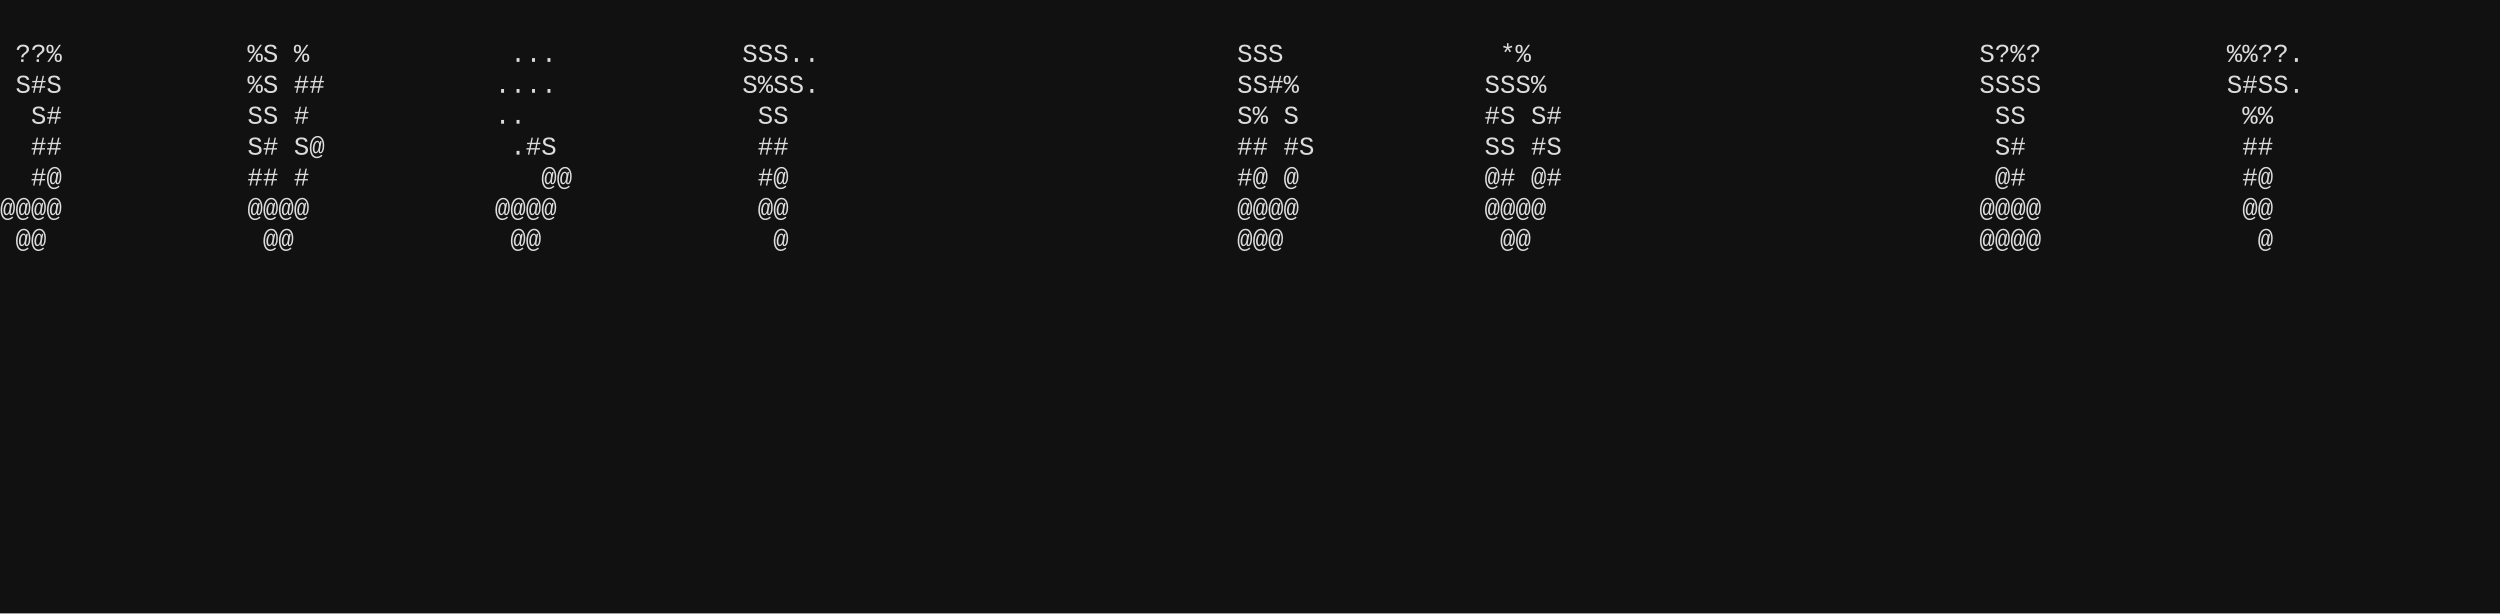
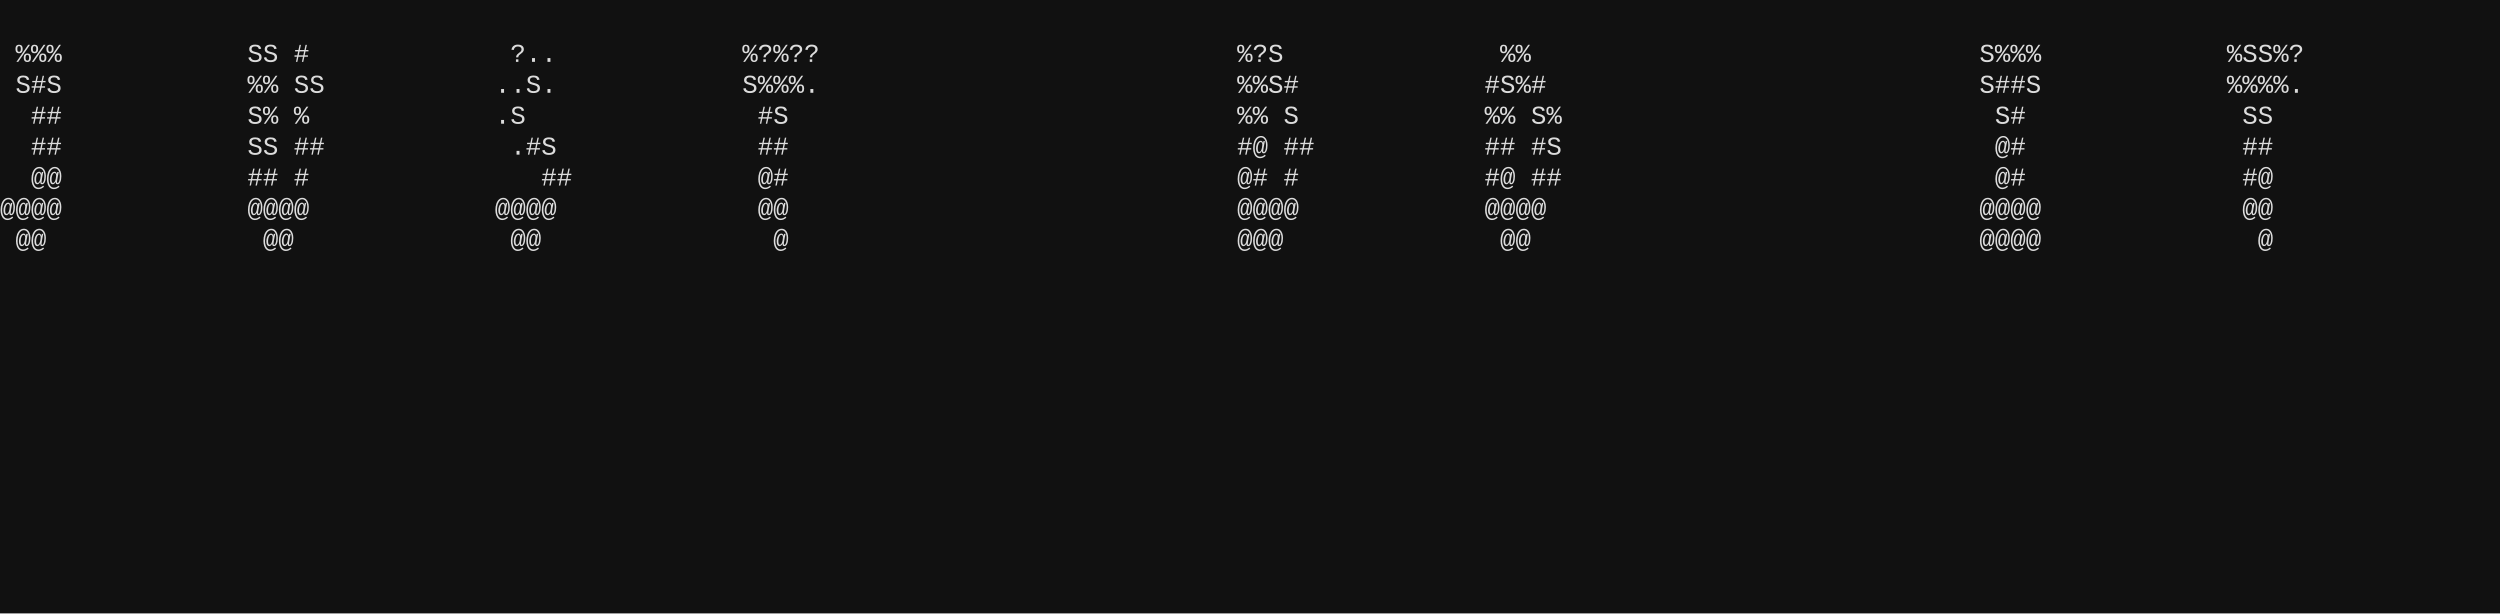
<svg xmlns="http://www.w3.org/2000/svg" width="2425" height="595">
  <rect width="2425" height="595" fill="#111111" />
-   <text x="15" y="60" fill="#dcdcdc" font-size="25" font-family="Courier New, Courier, monospace">?</text>
-   <text x="30" y="60" fill="#dcdcdc" font-size="25" font-family="Courier New, Courier, monospace">?</text>
+   <text x="15" y="60" fill="#dcdcdc" font-size="25" font-family="Courier New, Courier, monospace">%</text>
+   <text x="30" y="60" fill="#dcdcdc" font-size="25" font-family="Courier New, Courier, monospace">%</text>
  <text x="45" y="60" fill="#dcdcdc" font-size="25" font-family="Courier New, Courier, monospace">%</text>
-   <text x="240" y="60" fill="#dcdcdc" font-size="25" font-family="Courier New, Courier, monospace">%</text>
+   <text x="240" y="60" fill="#dcdcdc" font-size="25" font-family="Courier New, Courier, monospace">S</text>
  <text x="255" y="60" fill="#dcdcdc" font-size="25" font-family="Courier New, Courier, monospace">S</text>
-   <text x="285" y="60" fill="#dcdcdc" font-size="25" font-family="Courier New, Courier, monospace">%</text>
-   <text x="495" y="60" fill="#dcdcdc" font-size="25" font-family="Courier New, Courier, monospace">.</text>
+   <text x="285" y="60" fill="#dcdcdc" font-size="25" font-family="Courier New, Courier, monospace">#</text>
+   <text x="495" y="60" fill="#dcdcdc" font-size="25" font-family="Courier New, Courier, monospace">?</text>
  <text x="510" y="60" fill="#dcdcdc" font-size="25" font-family="Courier New, Courier, monospace">.</text>
  <text x="525" y="60" fill="#dcdcdc" font-size="25" font-family="Courier New, Courier, monospace">.</text>
-   <text x="720" y="60" fill="#dcdcdc" font-size="25" font-family="Courier New, Courier, monospace">S</text>
-   <text x="735" y="60" fill="#dcdcdc" font-size="25" font-family="Courier New, Courier, monospace">S</text>
-   <text x="750" y="60" fill="#dcdcdc" font-size="25" font-family="Courier New, Courier, monospace">S</text>
-   <text x="765" y="60" fill="#dcdcdc" font-size="25" font-family="Courier New, Courier, monospace">.</text>
-   <text x="780" y="60" fill="#dcdcdc" font-size="25" font-family="Courier New, Courier, monospace">.</text>
-   <text x="1200" y="60" fill="#dcdcdc" font-size="25" font-family="Courier New, Courier, monospace">S</text>
-   <text x="1215" y="60" fill="#dcdcdc" font-size="25" font-family="Courier New, Courier, monospace">S</text>
+   <text x="720" y="60" fill="#dcdcdc" font-size="25" font-family="Courier New, Courier, monospace">%</text>
+   <text x="735" y="60" fill="#dcdcdc" font-size="25" font-family="Courier New, Courier, monospace">?</text>
+   <text x="750" y="60" fill="#dcdcdc" font-size="25" font-family="Courier New, Courier, monospace">%</text>
+   <text x="765" y="60" fill="#dcdcdc" font-size="25" font-family="Courier New, Courier, monospace">?</text>
+   <text x="780" y="60" fill="#dcdcdc" font-size="25" font-family="Courier New, Courier, monospace">?</text>
+   <text x="1200" y="60" fill="#dcdcdc" font-size="25" font-family="Courier New, Courier, monospace">%</text>
+   <text x="1215" y="60" fill="#dcdcdc" font-size="25" font-family="Courier New, Courier, monospace">?</text>
  <text x="1230" y="60" fill="#dcdcdc" font-size="25" font-family="Courier New, Courier, monospace">S</text>
-   <text x="1455" y="60" fill="#dcdcdc" font-size="25" font-family="Courier New, Courier, monospace">*</text>
+   <text x="1455" y="60" fill="#dcdcdc" font-size="25" font-family="Courier New, Courier, monospace">%</text>
  <text x="1470" y="60" fill="#dcdcdc" font-size="25" font-family="Courier New, Courier, monospace">%</text>
  <text x="1920" y="60" fill="#dcdcdc" font-size="25" font-family="Courier New, Courier, monospace">S</text>
-   <text x="1935" y="60" fill="#dcdcdc" font-size="25" font-family="Courier New, Courier, monospace">?</text>
+   <text x="1935" y="60" fill="#dcdcdc" font-size="25" font-family="Courier New, Courier, monospace">%</text>
  <text x="1950" y="60" fill="#dcdcdc" font-size="25" font-family="Courier New, Courier, monospace">%</text>
-   <text x="1965" y="60" fill="#dcdcdc" font-size="25" font-family="Courier New, Courier, monospace">?</text>
+   <text x="1965" y="60" fill="#dcdcdc" font-size="25" font-family="Courier New, Courier, monospace">%</text>
  <text x="2160" y="60" fill="#dcdcdc" font-size="25" font-family="Courier New, Courier, monospace">%</text>
-   <text x="2175" y="60" fill="#dcdcdc" font-size="25" font-family="Courier New, Courier, monospace">%</text>
-   <text x="2190" y="60" fill="#dcdcdc" font-size="25" font-family="Courier New, Courier, monospace">?</text>
-   <text x="2205" y="60" fill="#dcdcdc" font-size="25" font-family="Courier New, Courier, monospace">?</text>
-   <text x="2220" y="60" fill="#dcdcdc" font-size="25" font-family="Courier New, Courier, monospace">.</text>
+   <text x="2175" y="60" fill="#dcdcdc" font-size="25" font-family="Courier New, Courier, monospace">S</text>
+   <text x="2190" y="60" fill="#dcdcdc" font-size="25" font-family="Courier New, Courier, monospace">S</text>
+   <text x="2205" y="60" fill="#dcdcdc" font-size="25" font-family="Courier New, Courier, monospace">%</text>
+   <text x="2220" y="60" fill="#dcdcdc" font-size="25" font-family="Courier New, Courier, monospace">?</text>
  <text x="15" y="90" fill="#dcdcdc" font-size="25" font-family="Courier New, Courier, monospace">S</text>
  <text x="30" y="90" fill="#dcdcdc" font-size="25" font-family="Courier New, Courier, monospace">#</text>
  <text x="45" y="90" fill="#dcdcdc" font-size="25" font-family="Courier New, Courier, monospace">S</text>
  <text x="240" y="90" fill="#dcdcdc" font-size="25" font-family="Courier New, Courier, monospace">%</text>
-   <text x="255" y="90" fill="#dcdcdc" font-size="25" font-family="Courier New, Courier, monospace">S</text>
-   <text x="285" y="90" fill="#dcdcdc" font-size="25" font-family="Courier New, Courier, monospace">#</text>
-   <text x="300" y="90" fill="#dcdcdc" font-size="25" font-family="Courier New, Courier, monospace">#</text>
+   <text x="255" y="90" fill="#dcdcdc" font-size="25" font-family="Courier New, Courier, monospace">%</text>
+   <text x="285" y="90" fill="#dcdcdc" font-size="25" font-family="Courier New, Courier, monospace">S</text>
+   <text x="300" y="90" fill="#dcdcdc" font-size="25" font-family="Courier New, Courier, monospace">S</text>
  <text x="480" y="90" fill="#dcdcdc" font-size="25" font-family="Courier New, Courier, monospace">.</text>
  <text x="495" y="90" fill="#dcdcdc" font-size="25" font-family="Courier New, Courier, monospace">.</text>
-   <text x="510" y="90" fill="#dcdcdc" font-size="25" font-family="Courier New, Courier, monospace">.</text>
+   <text x="510" y="90" fill="#dcdcdc" font-size="25" font-family="Courier New, Courier, monospace">S</text>
  <text x="525" y="90" fill="#dcdcdc" font-size="25" font-family="Courier New, Courier, monospace">.</text>
  <text x="720" y="90" fill="#dcdcdc" font-size="25" font-family="Courier New, Courier, monospace">S</text>
  <text x="735" y="90" fill="#dcdcdc" font-size="25" font-family="Courier New, Courier, monospace">%</text>
-   <text x="750" y="90" fill="#dcdcdc" font-size="25" font-family="Courier New, Courier, monospace">S</text>
-   <text x="765" y="90" fill="#dcdcdc" font-size="25" font-family="Courier New, Courier, monospace">S</text>
+   <text x="750" y="90" fill="#dcdcdc" font-size="25" font-family="Courier New, Courier, monospace">%</text>
+   <text x="765" y="90" fill="#dcdcdc" font-size="25" font-family="Courier New, Courier, monospace">%</text>
  <text x="780" y="90" fill="#dcdcdc" font-size="25" font-family="Courier New, Courier, monospace">.</text>
-   <text x="1200" y="90" fill="#dcdcdc" font-size="25" font-family="Courier New, Courier, monospace">S</text>
-   <text x="1215" y="90" fill="#dcdcdc" font-size="25" font-family="Courier New, Courier, monospace">S</text>
-   <text x="1230" y="90" fill="#dcdcdc" font-size="25" font-family="Courier New, Courier, monospace">#</text>
-   <text x="1245" y="90" fill="#dcdcdc" font-size="25" font-family="Courier New, Courier, monospace">%</text>
-   <text x="1440" y="90" fill="#dcdcdc" font-size="25" font-family="Courier New, Courier, monospace">S</text>
+   <text x="1200" y="90" fill="#dcdcdc" font-size="25" font-family="Courier New, Courier, monospace">%</text>
+   <text x="1215" y="90" fill="#dcdcdc" font-size="25" font-family="Courier New, Courier, monospace">%</text>
+   <text x="1230" y="90" fill="#dcdcdc" font-size="25" font-family="Courier New, Courier, monospace">S</text>
+   <text x="1245" y="90" fill="#dcdcdc" font-size="25" font-family="Courier New, Courier, monospace">#</text>
+   <text x="1440" y="90" fill="#dcdcdc" font-size="25" font-family="Courier New, Courier, monospace">#</text>
  <text x="1455" y="90" fill="#dcdcdc" font-size="25" font-family="Courier New, Courier, monospace">S</text>
-   <text x="1470" y="90" fill="#dcdcdc" font-size="25" font-family="Courier New, Courier, monospace">S</text>
-   <text x="1485" y="90" fill="#dcdcdc" font-size="25" font-family="Courier New, Courier, monospace">%</text>
+   <text x="1470" y="90" fill="#dcdcdc" font-size="25" font-family="Courier New, Courier, monospace">%</text>
+   <text x="1485" y="90" fill="#dcdcdc" font-size="25" font-family="Courier New, Courier, monospace">#</text>
  <text x="1920" y="90" fill="#dcdcdc" font-size="25" font-family="Courier New, Courier, monospace">S</text>
-   <text x="1935" y="90" fill="#dcdcdc" font-size="25" font-family="Courier New, Courier, monospace">S</text>
-   <text x="1950" y="90" fill="#dcdcdc" font-size="25" font-family="Courier New, Courier, monospace">S</text>
+   <text x="1935" y="90" fill="#dcdcdc" font-size="25" font-family="Courier New, Courier, monospace">#</text>
+   <text x="1950" y="90" fill="#dcdcdc" font-size="25" font-family="Courier New, Courier, monospace">#</text>
  <text x="1965" y="90" fill="#dcdcdc" font-size="25" font-family="Courier New, Courier, monospace">S</text>
-   <text x="2160" y="90" fill="#dcdcdc" font-size="25" font-family="Courier New, Courier, monospace">S</text>
-   <text x="2175" y="90" fill="#dcdcdc" font-size="25" font-family="Courier New, Courier, monospace">#</text>
-   <text x="2190" y="90" fill="#dcdcdc" font-size="25" font-family="Courier New, Courier, monospace">S</text>
-   <text x="2205" y="90" fill="#dcdcdc" font-size="25" font-family="Courier New, Courier, monospace">S</text>
+   <text x="2160" y="90" fill="#dcdcdc" font-size="25" font-family="Courier New, Courier, monospace">%</text>
+   <text x="2175" y="90" fill="#dcdcdc" font-size="25" font-family="Courier New, Courier, monospace">%</text>
+   <text x="2190" y="90" fill="#dcdcdc" font-size="25" font-family="Courier New, Courier, monospace">%</text>
+   <text x="2205" y="90" fill="#dcdcdc" font-size="25" font-family="Courier New, Courier, monospace">%</text>
  <text x="2220" y="90" fill="#dcdcdc" font-size="25" font-family="Courier New, Courier, monospace">.</text>
-   <text x="30" y="120" fill="#dcdcdc" font-size="25" font-family="Courier New, Courier, monospace">S</text>
+   <text x="30" y="120" fill="#dcdcdc" font-size="25" font-family="Courier New, Courier, monospace">#</text>
  <text x="45" y="120" fill="#dcdcdc" font-size="25" font-family="Courier New, Courier, monospace">#</text>
  <text x="240" y="120" fill="#dcdcdc" font-size="25" font-family="Courier New, Courier, monospace">S</text>
-   <text x="255" y="120" fill="#dcdcdc" font-size="25" font-family="Courier New, Courier, monospace">S</text>
-   <text x="285" y="120" fill="#dcdcdc" font-size="25" font-family="Courier New, Courier, monospace">#</text>
+   <text x="255" y="120" fill="#dcdcdc" font-size="25" font-family="Courier New, Courier, monospace">%</text>
+   <text x="285" y="120" fill="#dcdcdc" font-size="25" font-family="Courier New, Courier, monospace">%</text>
  <text x="480" y="120" fill="#dcdcdc" font-size="25" font-family="Courier New, Courier, monospace">.</text>
-   <text x="495" y="120" fill="#dcdcdc" font-size="25" font-family="Courier New, Courier, monospace">.</text>
-   <text x="735" y="120" fill="#dcdcdc" font-size="25" font-family="Courier New, Courier, monospace">S</text>
+   <text x="495" y="120" fill="#dcdcdc" font-size="25" font-family="Courier New, Courier, monospace">S</text>
+   <text x="735" y="120" fill="#dcdcdc" font-size="25" font-family="Courier New, Courier, monospace">#</text>
  <text x="750" y="120" fill="#dcdcdc" font-size="25" font-family="Courier New, Courier, monospace">S</text>
-   <text x="1200" y="120" fill="#dcdcdc" font-size="25" font-family="Courier New, Courier, monospace">S</text>
+   <text x="1200" y="120" fill="#dcdcdc" font-size="25" font-family="Courier New, Courier, monospace">%</text>
  <text x="1215" y="120" fill="#dcdcdc" font-size="25" font-family="Courier New, Courier, monospace">%</text>
  <text x="1245" y="120" fill="#dcdcdc" font-size="25" font-family="Courier New, Courier, monospace">S</text>
-   <text x="1440" y="120" fill="#dcdcdc" font-size="25" font-family="Courier New, Courier, monospace">#</text>
-   <text x="1455" y="120" fill="#dcdcdc" font-size="25" font-family="Courier New, Courier, monospace">S</text>
+   <text x="1440" y="120" fill="#dcdcdc" font-size="25" font-family="Courier New, Courier, monospace">%</text>
+   <text x="1455" y="120" fill="#dcdcdc" font-size="25" font-family="Courier New, Courier, monospace">%</text>
  <text x="1485" y="120" fill="#dcdcdc" font-size="25" font-family="Courier New, Courier, monospace">S</text>
-   <text x="1500" y="120" fill="#dcdcdc" font-size="25" font-family="Courier New, Courier, monospace">#</text>
+   <text x="1500" y="120" fill="#dcdcdc" font-size="25" font-family="Courier New, Courier, monospace">%</text>
  <text x="1935" y="120" fill="#dcdcdc" font-size="25" font-family="Courier New, Courier, monospace">S</text>
-   <text x="1950" y="120" fill="#dcdcdc" font-size="25" font-family="Courier New, Courier, monospace">S</text>
-   <text x="2175" y="120" fill="#dcdcdc" font-size="25" font-family="Courier New, Courier, monospace">%</text>
-   <text x="2190" y="120" fill="#dcdcdc" font-size="25" font-family="Courier New, Courier, monospace">%</text>
+   <text x="1950" y="120" fill="#dcdcdc" font-size="25" font-family="Courier New, Courier, monospace">#</text>
+   <text x="2175" y="120" fill="#dcdcdc" font-size="25" font-family="Courier New, Courier, monospace">S</text>
+   <text x="2190" y="120" fill="#dcdcdc" font-size="25" font-family="Courier New, Courier, monospace">S</text>
  <text x="30" y="150" fill="#dcdcdc" font-size="25" font-family="Courier New, Courier, monospace">#</text>
  <text x="45" y="150" fill="#dcdcdc" font-size="25" font-family="Courier New, Courier, monospace">#</text>
  <text x="240" y="150" fill="#dcdcdc" font-size="25" font-family="Courier New, Courier, monospace">S</text>
-   <text x="255" y="150" fill="#dcdcdc" font-size="25" font-family="Courier New, Courier, monospace">#</text>
-   <text x="285" y="150" fill="#dcdcdc" font-size="25" font-family="Courier New, Courier, monospace">S</text>
-   <text x="300" y="150" fill="#dcdcdc" font-size="25" font-family="Courier New, Courier, monospace">@</text>
+   <text x="255" y="150" fill="#dcdcdc" font-size="25" font-family="Courier New, Courier, monospace">S</text>
+   <text x="285" y="150" fill="#dcdcdc" font-size="25" font-family="Courier New, Courier, monospace">#</text>
+   <text x="300" y="150" fill="#dcdcdc" font-size="25" font-family="Courier New, Courier, monospace">#</text>
  <text x="495" y="150" fill="#dcdcdc" font-size="25" font-family="Courier New, Courier, monospace">.</text>
  <text x="510" y="150" fill="#dcdcdc" font-size="25" font-family="Courier New, Courier, monospace">#</text>
  <text x="525" y="150" fill="#dcdcdc" font-size="25" font-family="Courier New, Courier, monospace">S</text>
  <text x="735" y="150" fill="#dcdcdc" font-size="25" font-family="Courier New, Courier, monospace">#</text>
  <text x="750" y="150" fill="#dcdcdc" font-size="25" font-family="Courier New, Courier, monospace">#</text>
  <text x="1200" y="150" fill="#dcdcdc" font-size="25" font-family="Courier New, Courier, monospace">#</text>
-   <text x="1215" y="150" fill="#dcdcdc" font-size="25" font-family="Courier New, Courier, monospace">#</text>
+   <text x="1215" y="150" fill="#dcdcdc" font-size="25" font-family="Courier New, Courier, monospace">@</text>
  <text x="1245" y="150" fill="#dcdcdc" font-size="25" font-family="Courier New, Courier, monospace">#</text>
-   <text x="1260" y="150" fill="#dcdcdc" font-size="25" font-family="Courier New, Courier, monospace">S</text>
-   <text x="1440" y="150" fill="#dcdcdc" font-size="25" font-family="Courier New, Courier, monospace">S</text>
-   <text x="1455" y="150" fill="#dcdcdc" font-size="25" font-family="Courier New, Courier, monospace">S</text>
+   <text x="1260" y="150" fill="#dcdcdc" font-size="25" font-family="Courier New, Courier, monospace">#</text>
+   <text x="1440" y="150" fill="#dcdcdc" font-size="25" font-family="Courier New, Courier, monospace">#</text>
+   <text x="1455" y="150" fill="#dcdcdc" font-size="25" font-family="Courier New, Courier, monospace">#</text>
  <text x="1485" y="150" fill="#dcdcdc" font-size="25" font-family="Courier New, Courier, monospace">#</text>
  <text x="1500" y="150" fill="#dcdcdc" font-size="25" font-family="Courier New, Courier, monospace">S</text>
-   <text x="1935" y="150" fill="#dcdcdc" font-size="25" font-family="Courier New, Courier, monospace">S</text>
+   <text x="1935" y="150" fill="#dcdcdc" font-size="25" font-family="Courier New, Courier, monospace">@</text>
  <text x="1950" y="150" fill="#dcdcdc" font-size="25" font-family="Courier New, Courier, monospace">#</text>
  <text x="2175" y="150" fill="#dcdcdc" font-size="25" font-family="Courier New, Courier, monospace">#</text>
  <text x="2190" y="150" fill="#dcdcdc" font-size="25" font-family="Courier New, Courier, monospace">#</text>
-   <text x="30" y="180" fill="#dcdcdc" font-size="25" font-family="Courier New, Courier, monospace">#</text>
+   <text x="30" y="180" fill="#dcdcdc" font-size="25" font-family="Courier New, Courier, monospace">@</text>
  <text x="45" y="180" fill="#dcdcdc" font-size="25" font-family="Courier New, Courier, monospace">@</text>
  <text x="240" y="180" fill="#dcdcdc" font-size="25" font-family="Courier New, Courier, monospace">#</text>
  <text x="255" y="180" fill="#dcdcdc" font-size="25" font-family="Courier New, Courier, monospace">#</text>
  <text x="285" y="180" fill="#dcdcdc" font-size="25" font-family="Courier New, Courier, monospace">#</text>
-   <text x="525" y="180" fill="#dcdcdc" font-size="25" font-family="Courier New, Courier, monospace">@</text>
-   <text x="540" y="180" fill="#dcdcdc" font-size="25" font-family="Courier New, Courier, monospace">@</text>
-   <text x="735" y="180" fill="#dcdcdc" font-size="25" font-family="Courier New, Courier, monospace">#</text>
-   <text x="750" y="180" fill="#dcdcdc" font-size="25" font-family="Courier New, Courier, monospace">@</text>
-   <text x="1200" y="180" fill="#dcdcdc" font-size="25" font-family="Courier New, Courier, monospace">#</text>
-   <text x="1215" y="180" fill="#dcdcdc" font-size="25" font-family="Courier New, Courier, monospace">@</text>
-   <text x="1245" y="180" fill="#dcdcdc" font-size="25" font-family="Courier New, Courier, monospace">@</text>
-   <text x="1440" y="180" fill="#dcdcdc" font-size="25" font-family="Courier New, Courier, monospace">@</text>
-   <text x="1455" y="180" fill="#dcdcdc" font-size="25" font-family="Courier New, Courier, monospace">#</text>
-   <text x="1485" y="180" fill="#dcdcdc" font-size="25" font-family="Courier New, Courier, monospace">@</text>
+   <text x="525" y="180" fill="#dcdcdc" font-size="25" font-family="Courier New, Courier, monospace">#</text>
+   <text x="540" y="180" fill="#dcdcdc" font-size="25" font-family="Courier New, Courier, monospace">#</text>
+   <text x="735" y="180" fill="#dcdcdc" font-size="25" font-family="Courier New, Courier, monospace">@</text>
+   <text x="750" y="180" fill="#dcdcdc" font-size="25" font-family="Courier New, Courier, monospace">#</text>
+   <text x="1200" y="180" fill="#dcdcdc" font-size="25" font-family="Courier New, Courier, monospace">@</text>
+   <text x="1215" y="180" fill="#dcdcdc" font-size="25" font-family="Courier New, Courier, monospace">#</text>
+   <text x="1245" y="180" fill="#dcdcdc" font-size="25" font-family="Courier New, Courier, monospace">#</text>
+   <text x="1440" y="180" fill="#dcdcdc" font-size="25" font-family="Courier New, Courier, monospace">#</text>
+   <text x="1455" y="180" fill="#dcdcdc" font-size="25" font-family="Courier New, Courier, monospace">@</text>
+   <text x="1485" y="180" fill="#dcdcdc" font-size="25" font-family="Courier New, Courier, monospace">#</text>
  <text x="1500" y="180" fill="#dcdcdc" font-size="25" font-family="Courier New, Courier, monospace">#</text>
  <text x="1935" y="180" fill="#dcdcdc" font-size="25" font-family="Courier New, Courier, monospace">@</text>
  <text x="1950" y="180" fill="#dcdcdc" font-size="25" font-family="Courier New, Courier, monospace">#</text>
  <text x="2175" y="180" fill="#dcdcdc" font-size="25" font-family="Courier New, Courier, monospace">#</text>
  <text x="2190" y="180" fill="#dcdcdc" font-size="25" font-family="Courier New, Courier, monospace">@</text>
  <text x="0" y="210" fill="#dcdcdc" font-size="25" font-family="Courier New, Courier, monospace">@</text>
  <text x="15" y="210" fill="#dcdcdc" font-size="25" font-family="Courier New, Courier, monospace">@</text>
  <text x="30" y="210" fill="#dcdcdc" font-size="25" font-family="Courier New, Courier, monospace">@</text>
  <text x="45" y="210" fill="#dcdcdc" font-size="25" font-family="Courier New, Courier, monospace">@</text>
  <text x="240" y="210" fill="#dcdcdc" font-size="25" font-family="Courier New, Courier, monospace">@</text>
  <text x="255" y="210" fill="#dcdcdc" font-size="25" font-family="Courier New, Courier, monospace">@</text>
  <text x="270" y="210" fill="#dcdcdc" font-size="25" font-family="Courier New, Courier, monospace">@</text>
  <text x="285" y="210" fill="#dcdcdc" font-size="25" font-family="Courier New, Courier, monospace">@</text>
  <text x="480" y="210" fill="#dcdcdc" font-size="25" font-family="Courier New, Courier, monospace">@</text>
  <text x="495" y="210" fill="#dcdcdc" font-size="25" font-family="Courier New, Courier, monospace">@</text>
  <text x="510" y="210" fill="#dcdcdc" font-size="25" font-family="Courier New, Courier, monospace">@</text>
  <text x="525" y="210" fill="#dcdcdc" font-size="25" font-family="Courier New, Courier, monospace">@</text>
  <text x="735" y="210" fill="#dcdcdc" font-size="25" font-family="Courier New, Courier, monospace">@</text>
  <text x="750" y="210" fill="#dcdcdc" font-size="25" font-family="Courier New, Courier, monospace">@</text>
  <text x="1200" y="210" fill="#dcdcdc" font-size="25" font-family="Courier New, Courier, monospace">@</text>
  <text x="1215" y="210" fill="#dcdcdc" font-size="25" font-family="Courier New, Courier, monospace">@</text>
  <text x="1230" y="210" fill="#dcdcdc" font-size="25" font-family="Courier New, Courier, monospace">@</text>
  <text x="1245" y="210" fill="#dcdcdc" font-size="25" font-family="Courier New, Courier, monospace">@</text>
  <text x="1440" y="210" fill="#dcdcdc" font-size="25" font-family="Courier New, Courier, monospace">@</text>
  <text x="1455" y="210" fill="#dcdcdc" font-size="25" font-family="Courier New, Courier, monospace">@</text>
  <text x="1470" y="210" fill="#dcdcdc" font-size="25" font-family="Courier New, Courier, monospace">@</text>
  <text x="1485" y="210" fill="#dcdcdc" font-size="25" font-family="Courier New, Courier, monospace">@</text>
  <text x="1920" y="210" fill="#dcdcdc" font-size="25" font-family="Courier New, Courier, monospace">@</text>
  <text x="1935" y="210" fill="#dcdcdc" font-size="25" font-family="Courier New, Courier, monospace">@</text>
  <text x="1950" y="210" fill="#dcdcdc" font-size="25" font-family="Courier New, Courier, monospace">@</text>
  <text x="1965" y="210" fill="#dcdcdc" font-size="25" font-family="Courier New, Courier, monospace">@</text>
  <text x="2175" y="210" fill="#dcdcdc" font-size="25" font-family="Courier New, Courier, monospace">@</text>
  <text x="2190" y="210" fill="#dcdcdc" font-size="25" font-family="Courier New, Courier, monospace">@</text>
  <text x="15" y="240" fill="#dcdcdc" font-size="25" font-family="Courier New, Courier, monospace">@</text>
  <text x="30" y="240" fill="#dcdcdc" font-size="25" font-family="Courier New, Courier, monospace">@</text>
  <text x="255" y="240" fill="#dcdcdc" font-size="25" font-family="Courier New, Courier, monospace">@</text>
  <text x="270" y="240" fill="#dcdcdc" font-size="25" font-family="Courier New, Courier, monospace">@</text>
  <text x="495" y="240" fill="#dcdcdc" font-size="25" font-family="Courier New, Courier, monospace">@</text>
  <text x="510" y="240" fill="#dcdcdc" font-size="25" font-family="Courier New, Courier, monospace">@</text>
  <text x="750" y="240" fill="#dcdcdc" font-size="25" font-family="Courier New, Courier, monospace">@</text>
  <text x="1200" y="240" fill="#dcdcdc" font-size="25" font-family="Courier New, Courier, monospace">@</text>
  <text x="1215" y="240" fill="#dcdcdc" font-size="25" font-family="Courier New, Courier, monospace">@</text>
  <text x="1230" y="240" fill="#dcdcdc" font-size="25" font-family="Courier New, Courier, monospace">@</text>
  <text x="1455" y="240" fill="#dcdcdc" font-size="25" font-family="Courier New, Courier, monospace">@</text>
  <text x="1470" y="240" fill="#dcdcdc" font-size="25" font-family="Courier New, Courier, monospace">@</text>
  <text x="1920" y="240" fill="#dcdcdc" font-size="25" font-family="Courier New, Courier, monospace">@</text>
  <text x="1935" y="240" fill="#dcdcdc" font-size="25" font-family="Courier New, Courier, monospace">@</text>
  <text x="1950" y="240" fill="#dcdcdc" font-size="25" font-family="Courier New, Courier, monospace">@</text>
  <text x="1965" y="240" fill="#dcdcdc" font-size="25" font-family="Courier New, Courier, monospace">@</text>
  <text x="2190" y="240" fill="#dcdcdc" font-size="25" font-family="Courier New, Courier, monospace">@</text>
</svg>
